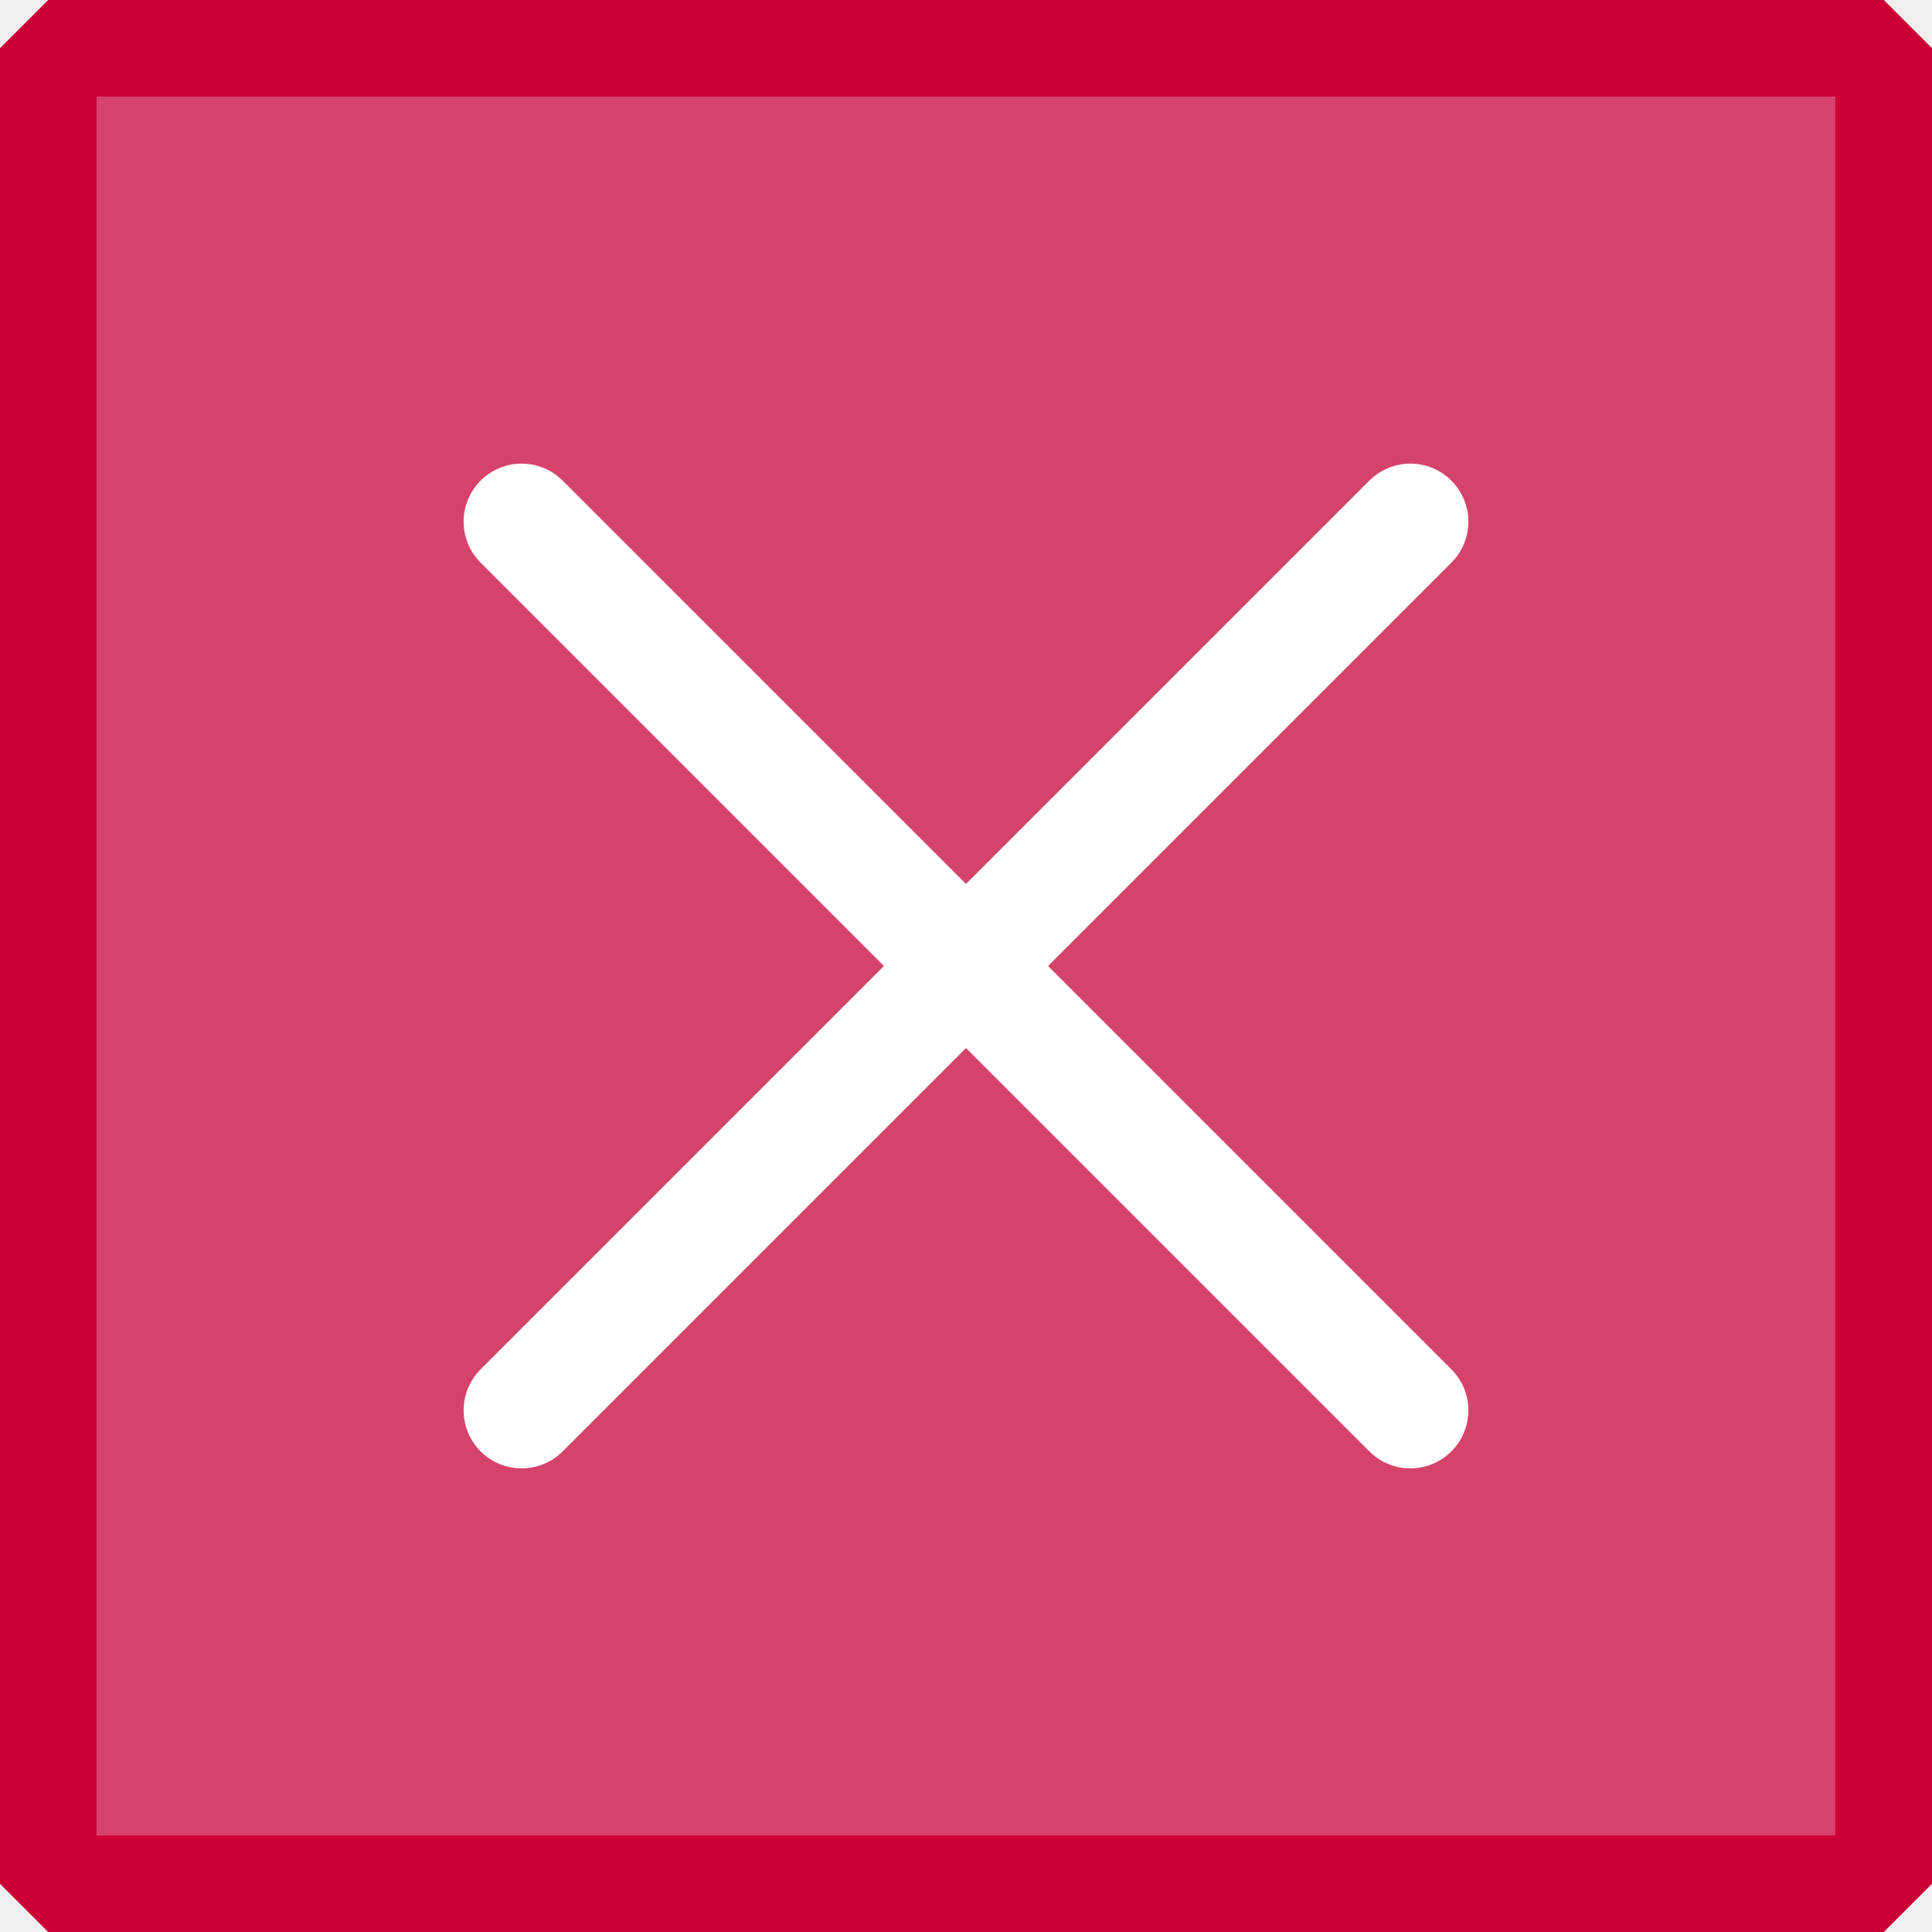
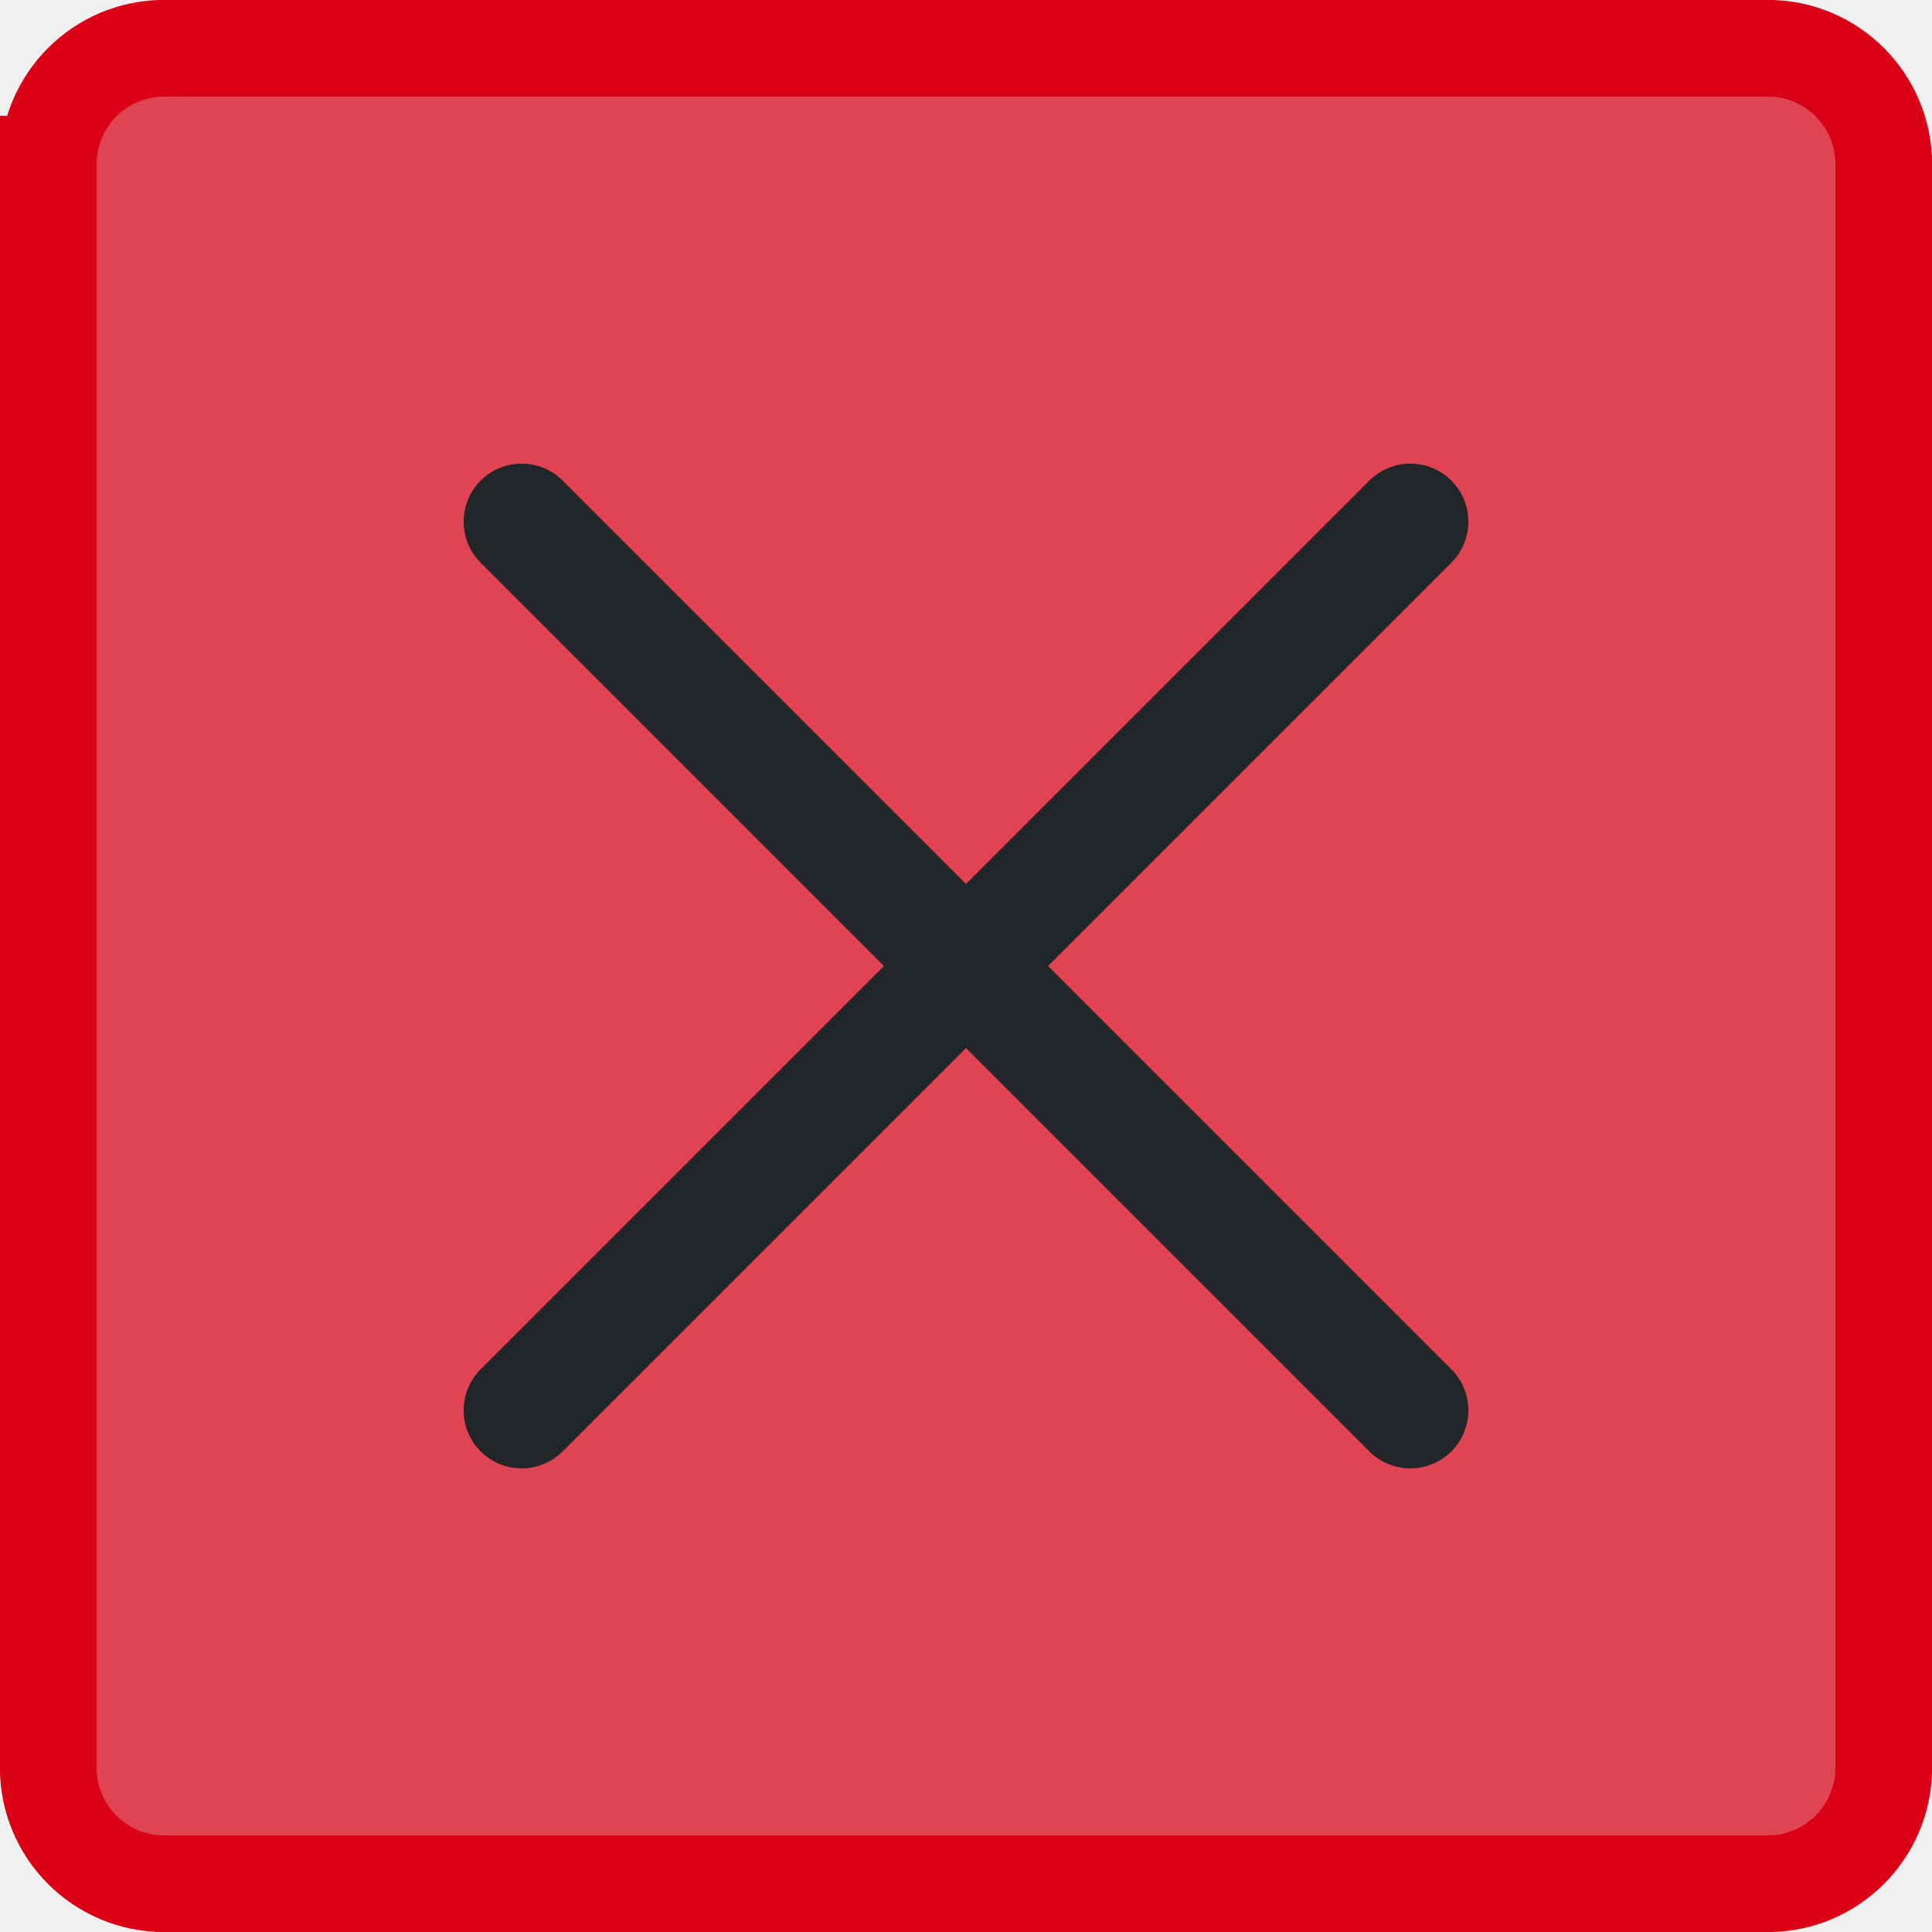
<svg xmlns="http://www.w3.org/2000/svg" viewBox="0 0 50 50" version="1.2" baseProfile="tiny">
  <defs>
</defs>
  <g fill="none" stroke="black" stroke-width="1" fill-rule="evenodd" stroke-linecap="square" stroke-linejoin="bevel">
    <g fill="none" stroke="#000000" stroke-opacity="1" stroke-width="1" stroke-linecap="square" stroke-linejoin="bevel" transform="matrix(1,0,0,1,0,0)" font-family="Noto Sans" font-size="10" font-weight="400" font-style="normal">
</g>
-     <g fill="#cc0036" fill-opacity="0.72" stroke="#cc0036" stroke-opacity="1" stroke-width="2.502" stroke-linecap="square" stroke-linejoin="bevel" transform="matrix(1,0,0,1,2.5,2.5)" font-family="Noto Sans" font-size="10" font-weight="400" font-style="normal">
-       <rect x="-1.251" y="-1.251" width="47.502" height="47.502" />
+     <g fill="#da0016" fill-opacity="0.72" stroke="#da0016" stroke-opacity="1" stroke-width="2.502" stroke-linecap="square" stroke-linejoin="bevel" transform="matrix(1,0,0,1,2.5,2.5)" font-family="Noto Sans" font-size="10" font-weight="400" font-style="normal">
+       <path vector-effect="none" fill-rule="evenodd" d="M-1.251,1.749 C-1.251,0.092 0.092,-1.251 1.749,-1.251 L43.251,-1.251 C44.908,-1.251 46.251,0.092 46.251,1.749 L46.251,43.251 C46.251,44.908 44.908,46.251 43.251,46.251 L1.749,46.251 C0.092,46.251 -1.251,44.908 -1.251,43.251 L-1.251,1.749" />
    </g>
    <g fill="none" stroke="#000000" stroke-opacity="1" stroke-width="1" stroke-linecap="square" stroke-linejoin="bevel" transform="matrix(1,0,0,1,0,0)" font-family="Noto Sans" font-size="10" font-weight="400" font-style="normal">
</g>
-     <g fill="none" stroke="#ffffff" stroke-opacity="1" stroke-width="1.001" stroke-linecap="square" stroke-linejoin="bevel" transform="matrix(2.5,0,0,2.5,2.5,2.5)" font-family="Noto Sans" font-size="10" font-weight="400" font-style="normal">
+     <g fill="none" stroke="#232629" stroke-opacity="1" stroke-width="1.001" stroke-linecap="square" stroke-linejoin="bevel" transform="matrix(2.5,0,0,2.5,2.5,2.5)" font-family="Noto Sans" font-size="10" font-weight="400" font-style="normal">
</g>
-     <g fill="none" stroke="#ffffff" stroke-opacity="1" stroke-width="1.001" stroke-linecap="round" stroke-linejoin="miter" stroke-miterlimit="2" transform="matrix(2.5,0,0,2.5,2.5,2.5)" font-family="Noto Sans" font-size="10" font-weight="400" font-style="normal">
+     <g fill="none" stroke="#232629" stroke-opacity="1" stroke-width="1.001" stroke-linecap="round" stroke-linejoin="miter" stroke-miterlimit="2" transform="matrix(2.5,0,0,2.5,2.5,2.5)" font-family="Noto Sans" font-size="10" font-weight="400" font-style="normal">
</g>
-     <g fill="none" stroke="#ffffff" stroke-opacity="1" stroke-width="1.001" stroke-linecap="round" stroke-linejoin="miter" stroke-miterlimit="2" transform="matrix(2.5,0,0,2.5,2.5,2.5)" font-family="Noto Sans" font-size="10" font-weight="400" font-style="normal">
+     <g fill="none" stroke="#232629" stroke-opacity="1" stroke-width="1.001" stroke-linecap="round" stroke-linejoin="miter" stroke-miterlimit="2" transform="matrix(2.5,0,0,2.5,2.5,2.5)" font-family="Noto Sans" font-size="10" font-weight="400" font-style="normal">
</g>
-     <g fill="none" stroke="#ffffff" stroke-opacity="1" stroke-width="1.201" stroke-linecap="round" stroke-linejoin="miter" stroke-miterlimit="2" transform="matrix(2.5,0,0,2.5,2.5,2.5)" font-family="Noto Sans" font-size="10" font-weight="400" font-style="normal">
+     <g fill="none" stroke="#232629" stroke-opacity="1" stroke-width="1.201" stroke-linecap="round" stroke-linejoin="miter" stroke-miterlimit="2" transform="matrix(2.5,0,0,2.5,2.5,2.5)" font-family="Noto Sans" font-size="10" font-weight="400" font-style="normal">
      <polyline fill="none" vector-effect="none" points="4.4,4.4 13.6,13.6 " />
      <polyline fill="none" vector-effect="none" points="13.6,4.4 4.4,13.6 " />
    </g>
-     <g fill="none" stroke="#ffffff" stroke-opacity="1" stroke-width="1.001" stroke-linecap="square" stroke-linejoin="bevel" transform="matrix(2.5,0,0,2.5,2.5,2.5)" font-family="Noto Sans" font-size="10" font-weight="400" font-style="normal">
+     <g fill="none" stroke="#232629" stroke-opacity="1" stroke-width="1.001" stroke-linecap="square" stroke-linejoin="bevel" transform="matrix(2.5,0,0,2.5,2.5,2.5)" font-family="Noto Sans" font-size="10" font-weight="400" font-style="normal">
</g>
    <g fill="none" stroke="#000000" stroke-opacity="1" stroke-width="1" stroke-linecap="square" stroke-linejoin="bevel" transform="matrix(1,0,0,1,0,0)" font-family="Noto Sans" font-size="10" font-weight="400" font-style="normal">
</g>
  </g>
</svg>
